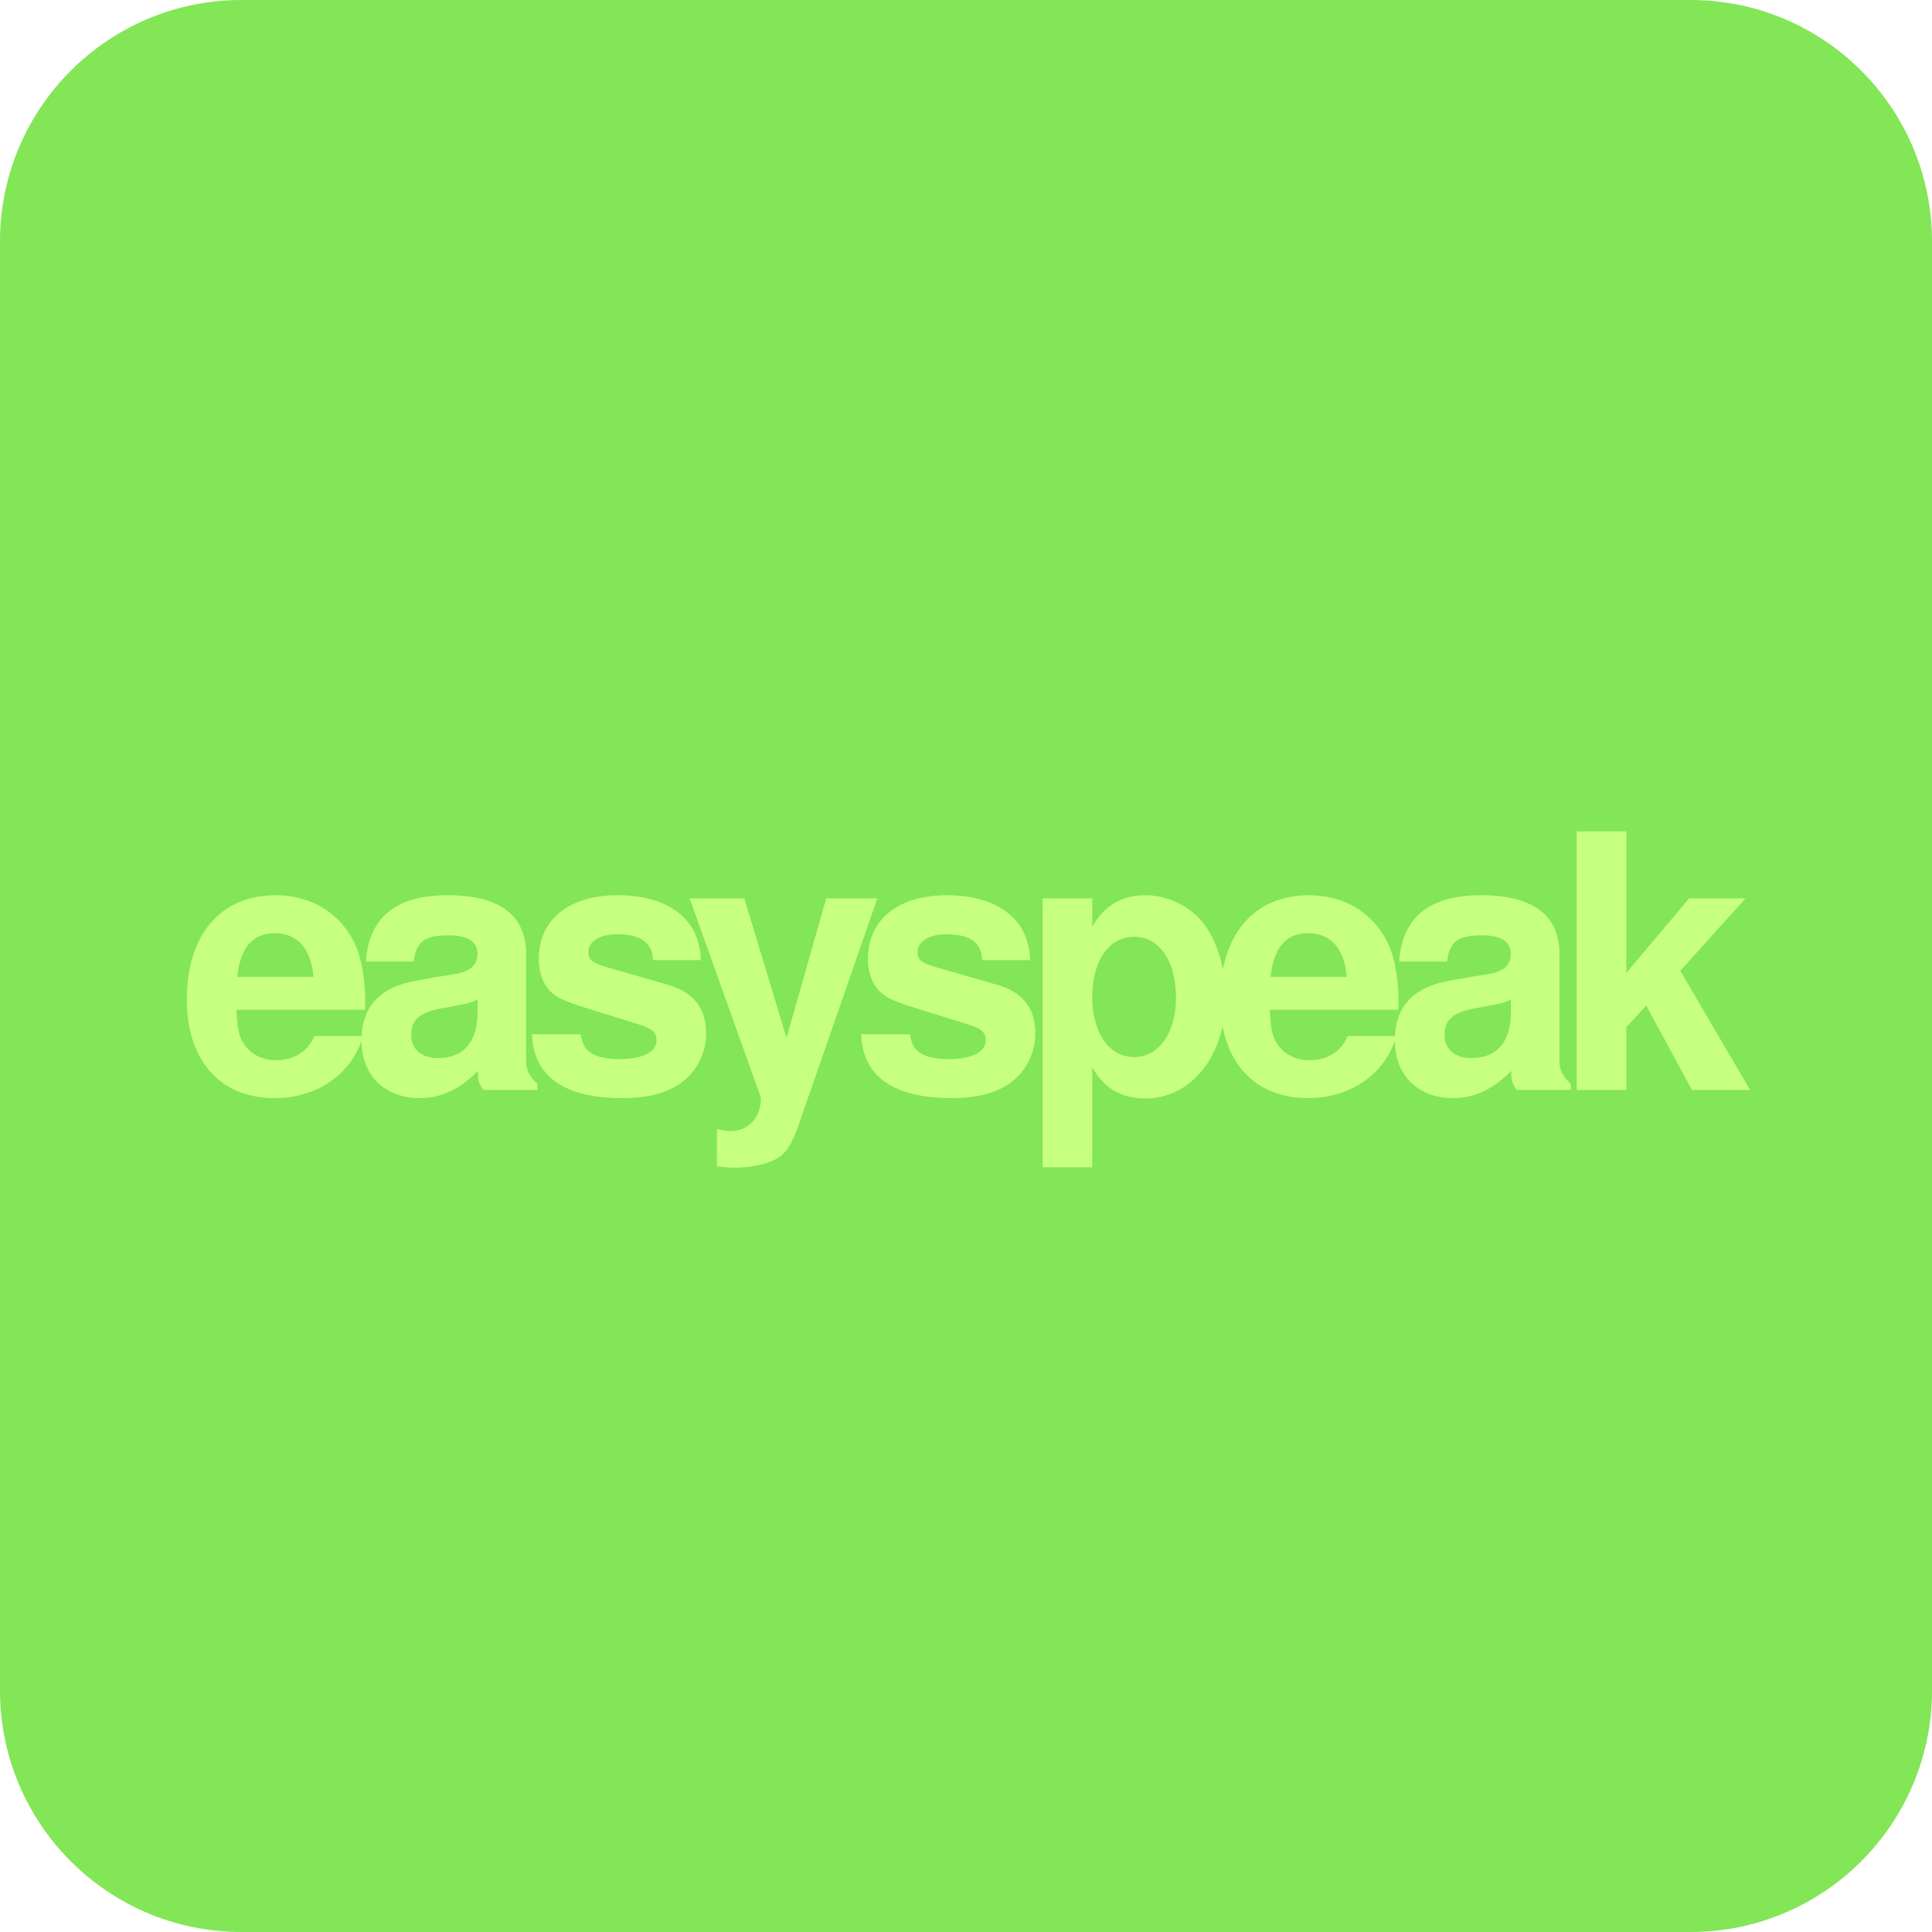
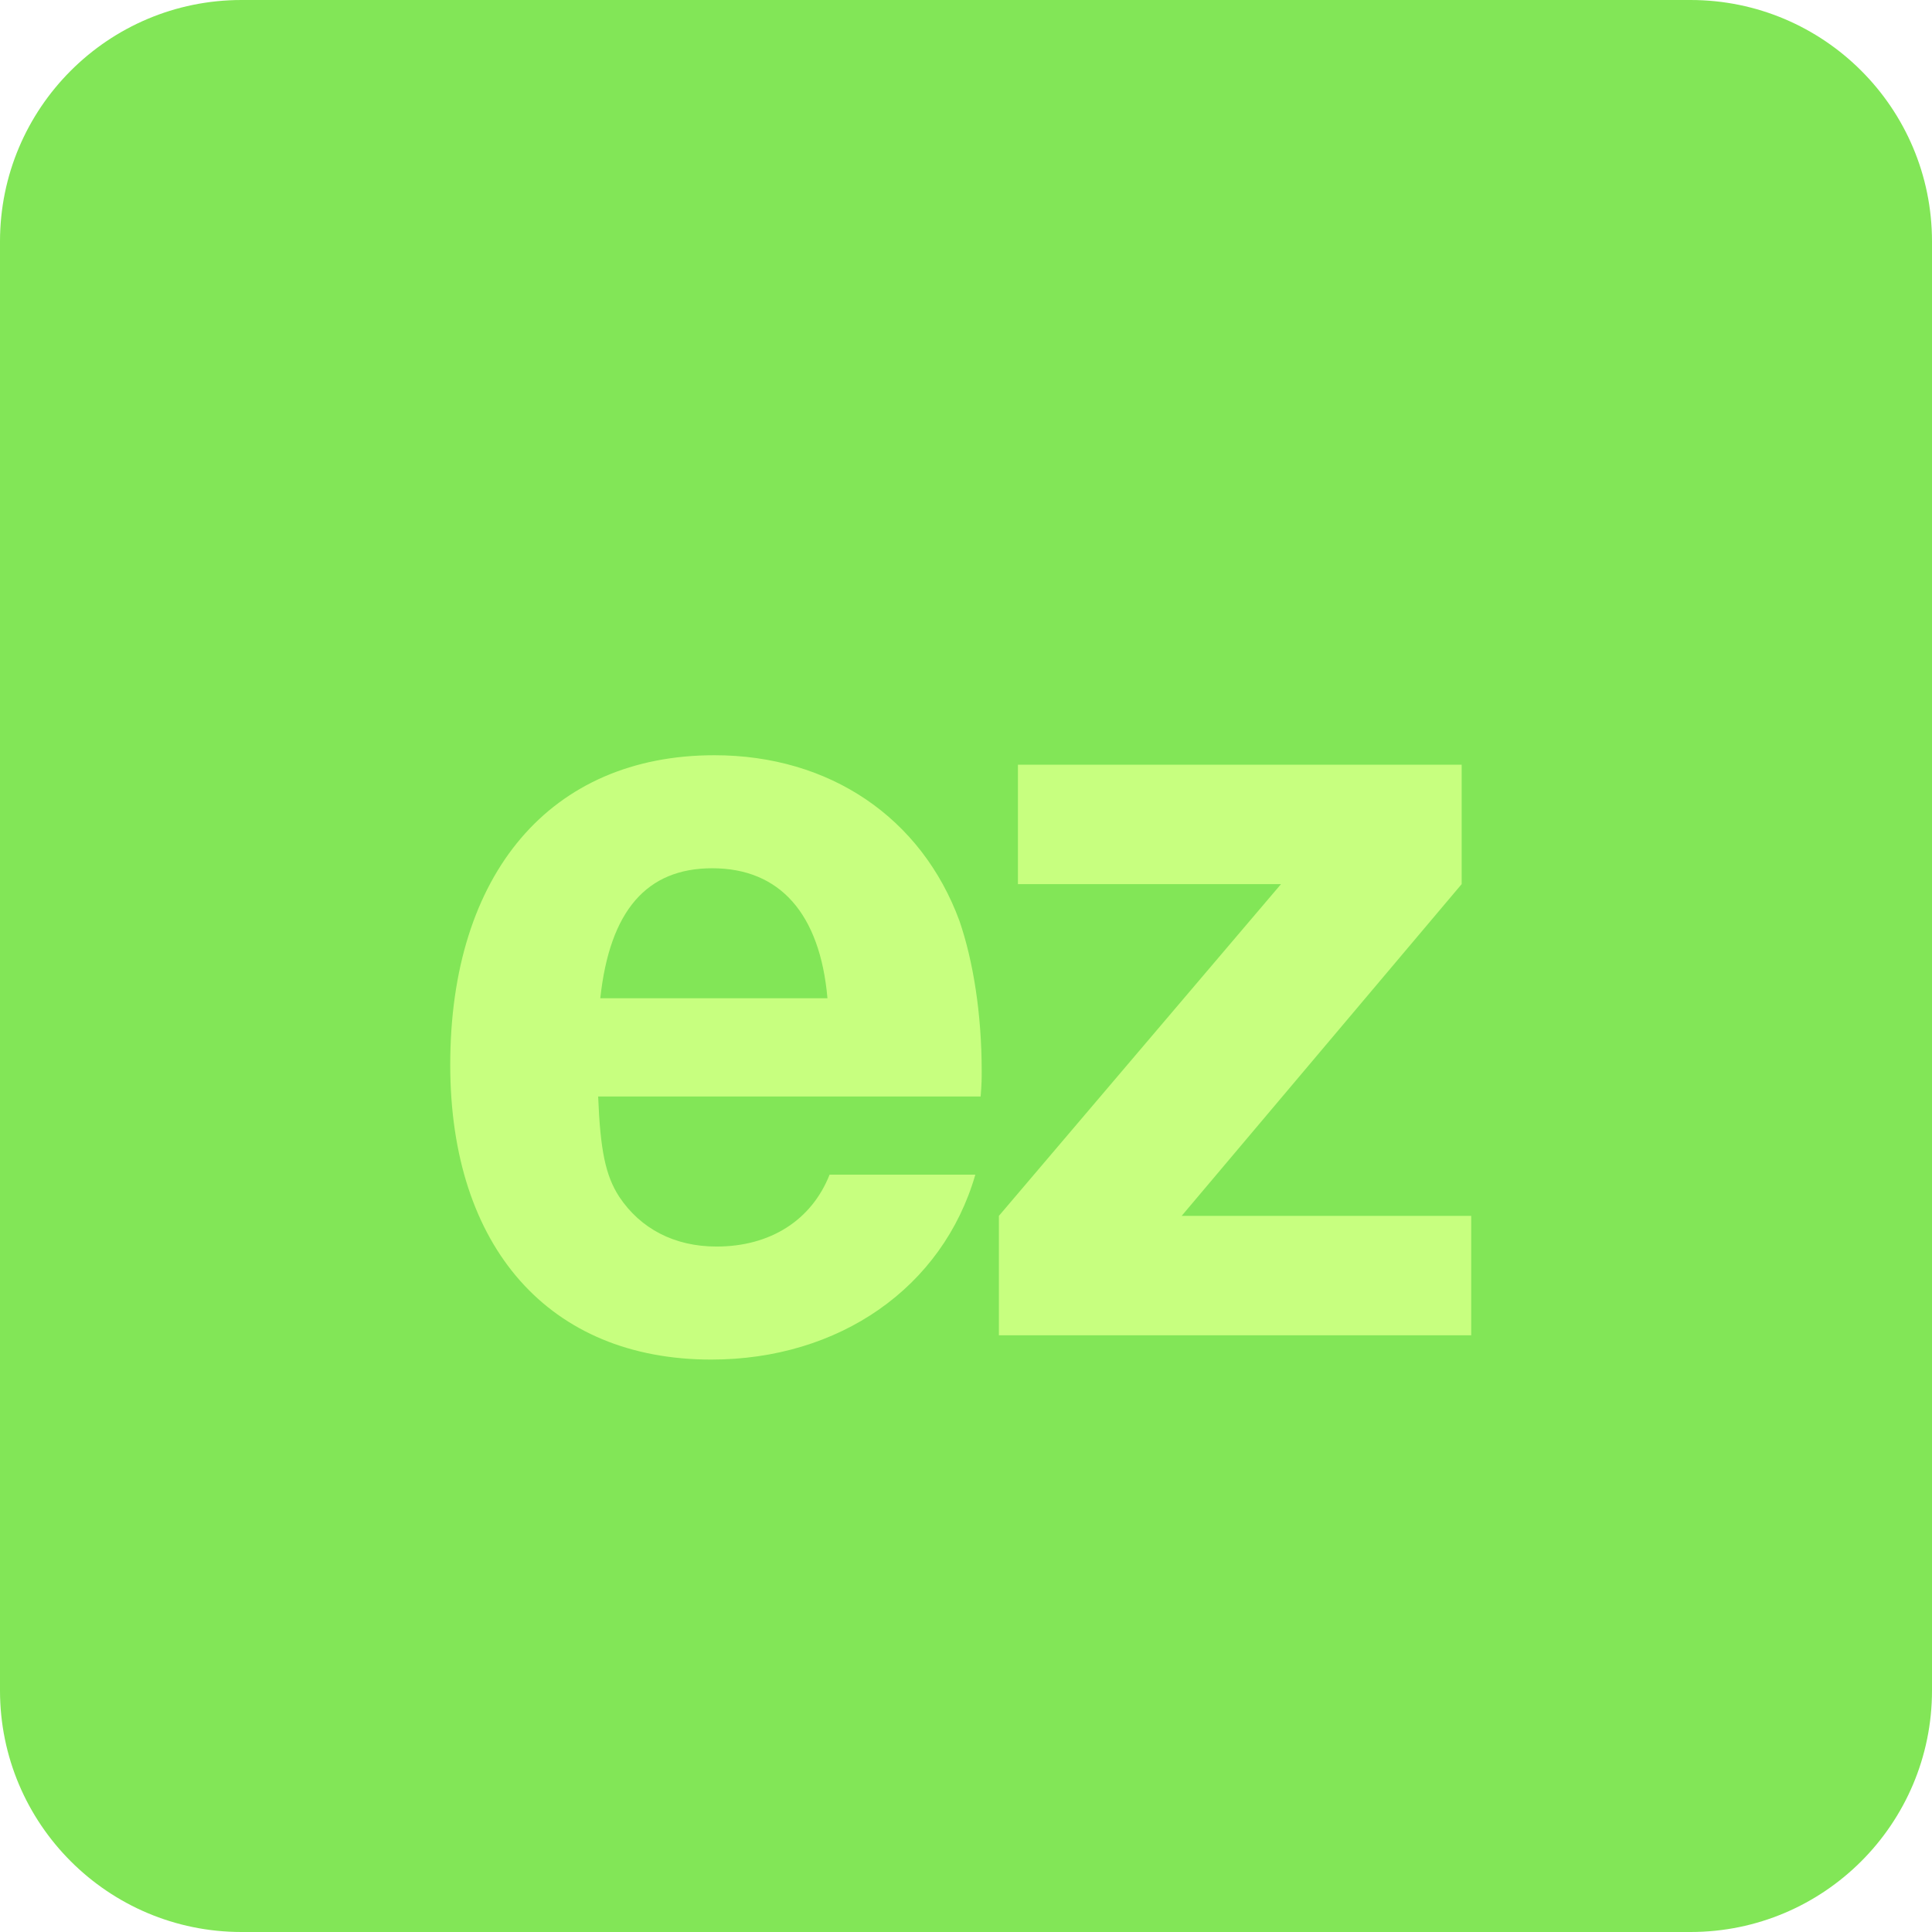
<svg xmlns="http://www.w3.org/2000/svg" viewBox="0 0 512 512">
  <rect width="512" height="512" fill="#82e657" rx="64" />
-   <text x="256" y="256" font-family="Helvetica, Arial, sans-serif" font-size="94" font-weight="700" fill="#c7ff7f" text-anchor="middle" letter-spacing="-7" dominant-baseline="middle">easyspeak</text>
+   <text x="256" y="256" font-family="Helvetica, Arial, sans-serif" font-size="280" font-weight="700" fill="#c7ff7f" text-anchor="middle" letter-spacing="-10" dominant-baseline="middle">ez</text>
</svg>
